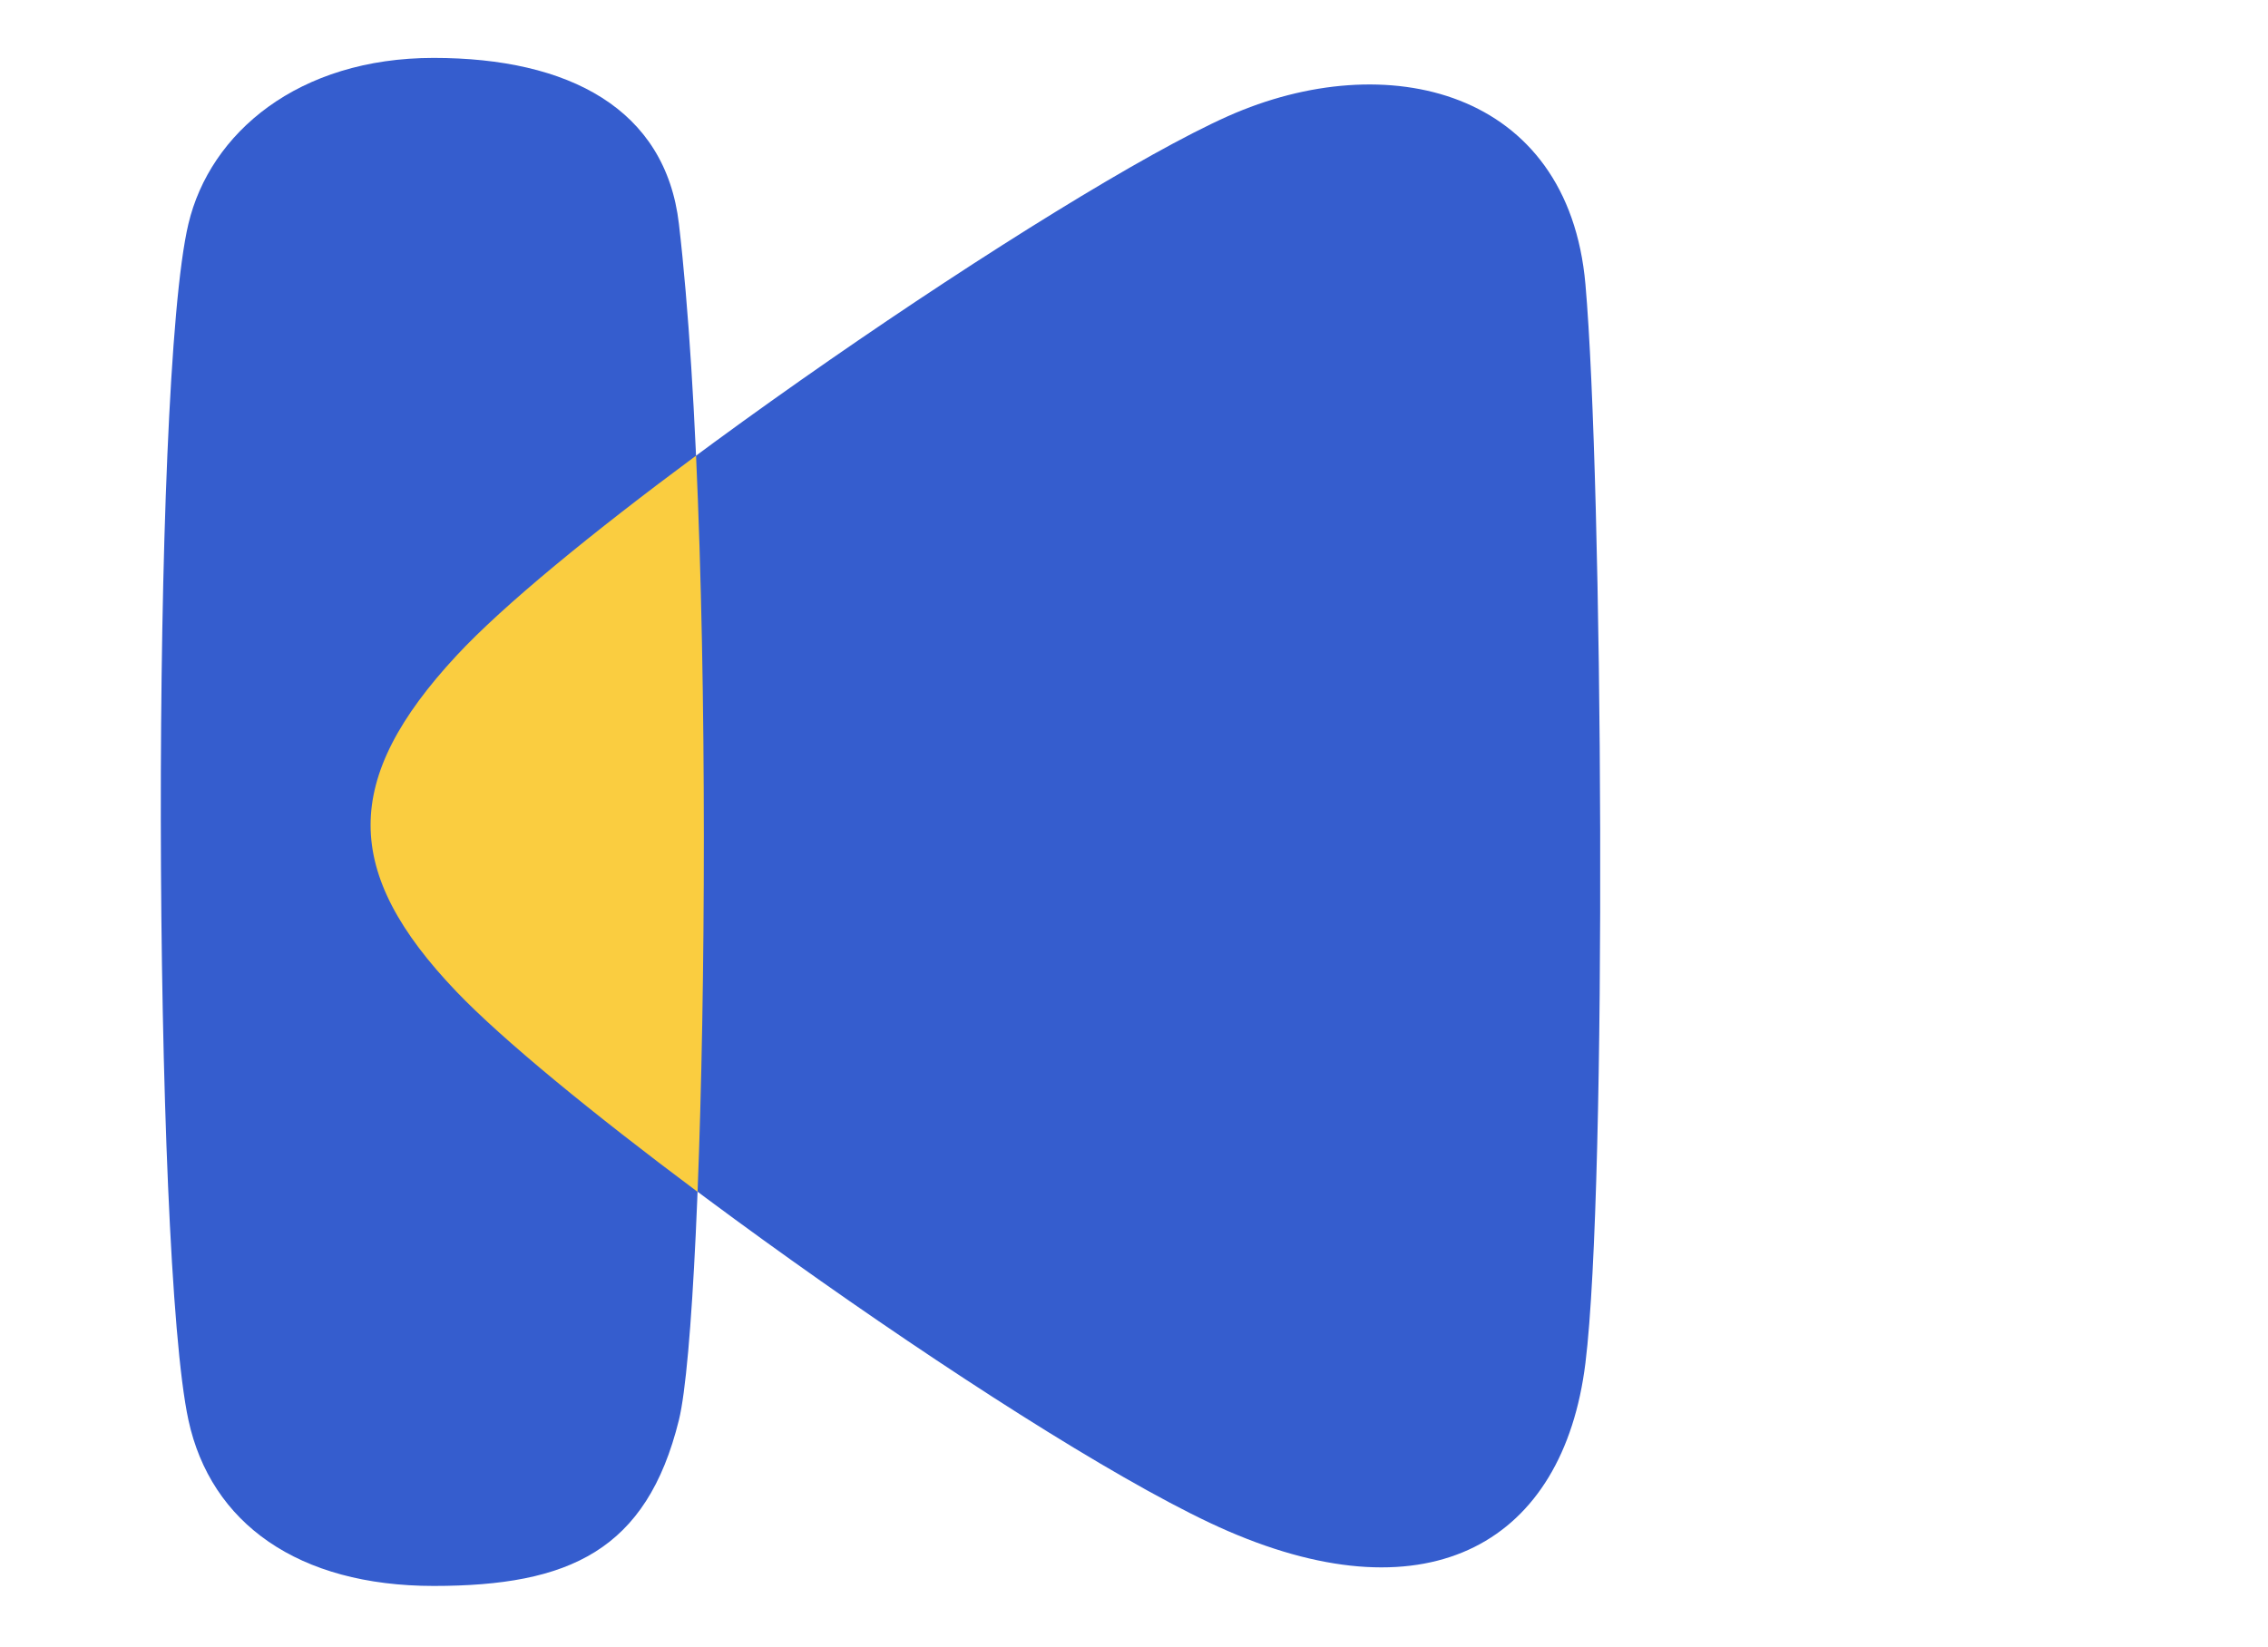
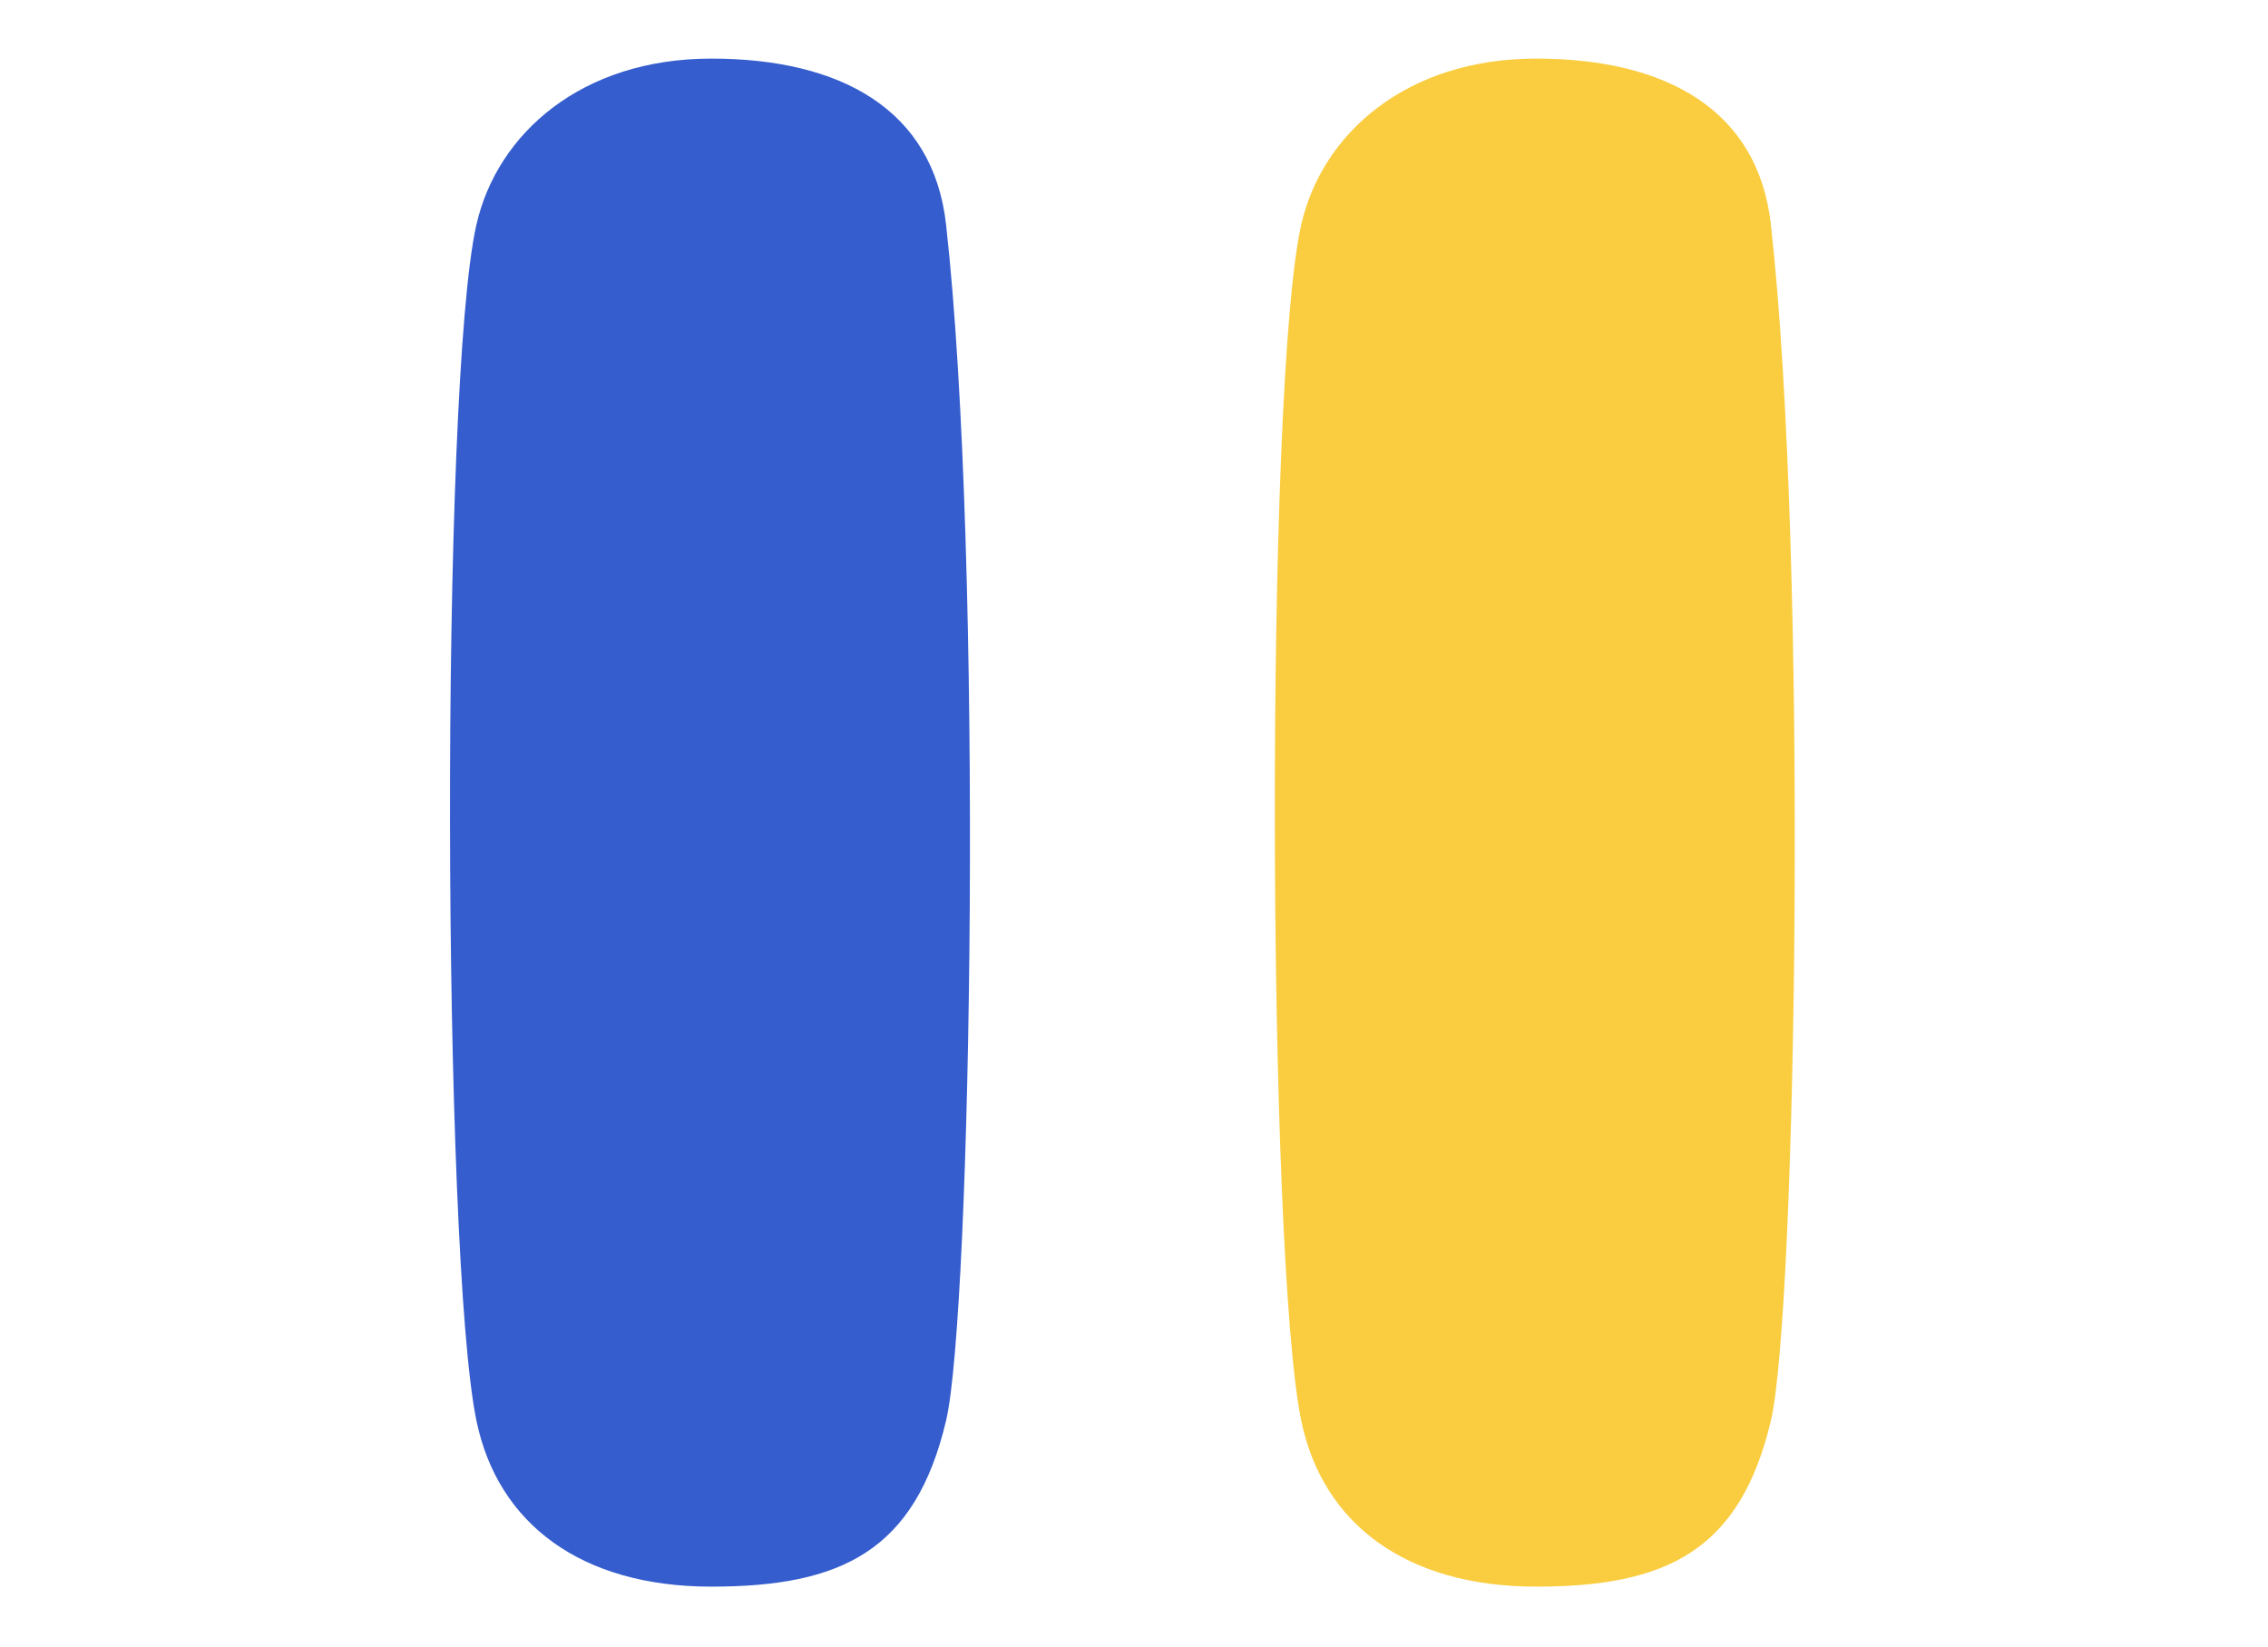
- <svg xmlns="http://www.w3.org/2000/svg" id="_圖層_1" data-name="圖層_1" version="1.1" viewBox="0 0 328.12 238.24">
+ <svg xmlns="http://www.w3.org/2000/svg" id="_圖層_1" version="1.1" viewBox="0 0 328.12 238.24">
  <defs>
    <style>
      .st0 {
        fill: #facd40;
      }

      .st1 {
        fill: #355dce;
      }
    </style>
  </defs>
-   <path class="st1" d="M66.05,94.87c19.11-20.59,87.37-67.25,111.61-78.06,22.9-10.2,49.22-3.93,51.71,24.32,2.49,28.26,3.2,130.2,0,156.12s-22.45,36.99-51.71,24.32c-26.61-11.52-93.44-59.08-111.61-78.06-16.56-17.31-16.6-30.77,0-48.65Z" />
-   <path class="st1" d="M62.74,229.51c-19.59,0-32.25-9.06-35.48-24.01-5.14-23.78-5.51-149.96,0-173.11,3.13-13.16,15.88-24.01,35.48-24.01s33.54,7.39,35.48,24.01c5.68,48.67,3.87,157.44,0,173.11-4.66,18.89-15.88,24.01-35.48,24.01Z" />
-   <path class="st0" d="M66.05,94.87c-16.6,17.88-16.56,31.34,0,48.65,6.61,6.91,19.66,17.6,34.87,28.96,1.16-29.44,1.34-72.14-.22-106.54-14.95,11.08-27.89,21.64-34.65,28.93Z" />
+   <path class="st1" d="M102.9,229.61c-18.77,0-30.88-9.06-33.97-24.01-4.93-23.78-5.27-149.96,0-173.11,3-13.16,15.21-24.01,33.97-24.01s32.12,7.39,33.97,24.01c5.44,48.67,3.7,157.44,0,173.11-4.47,18.89-15.21,24.01-33.97,24.01Z" />
+   <path class="st0" d="M222.23,229.61c-18.77,0-30.88-9.06-33.97-24.01-4.93-23.78-5.27-149.96,0-173.11,3-13.16,15.21-24.01,33.97-24.01s32.12,7.39,33.97,24.01c5.44,48.67,3.7,157.44,0,173.11-4.47,18.89-15.21,24.01-33.97,24.01h0Z" />
</svg>
